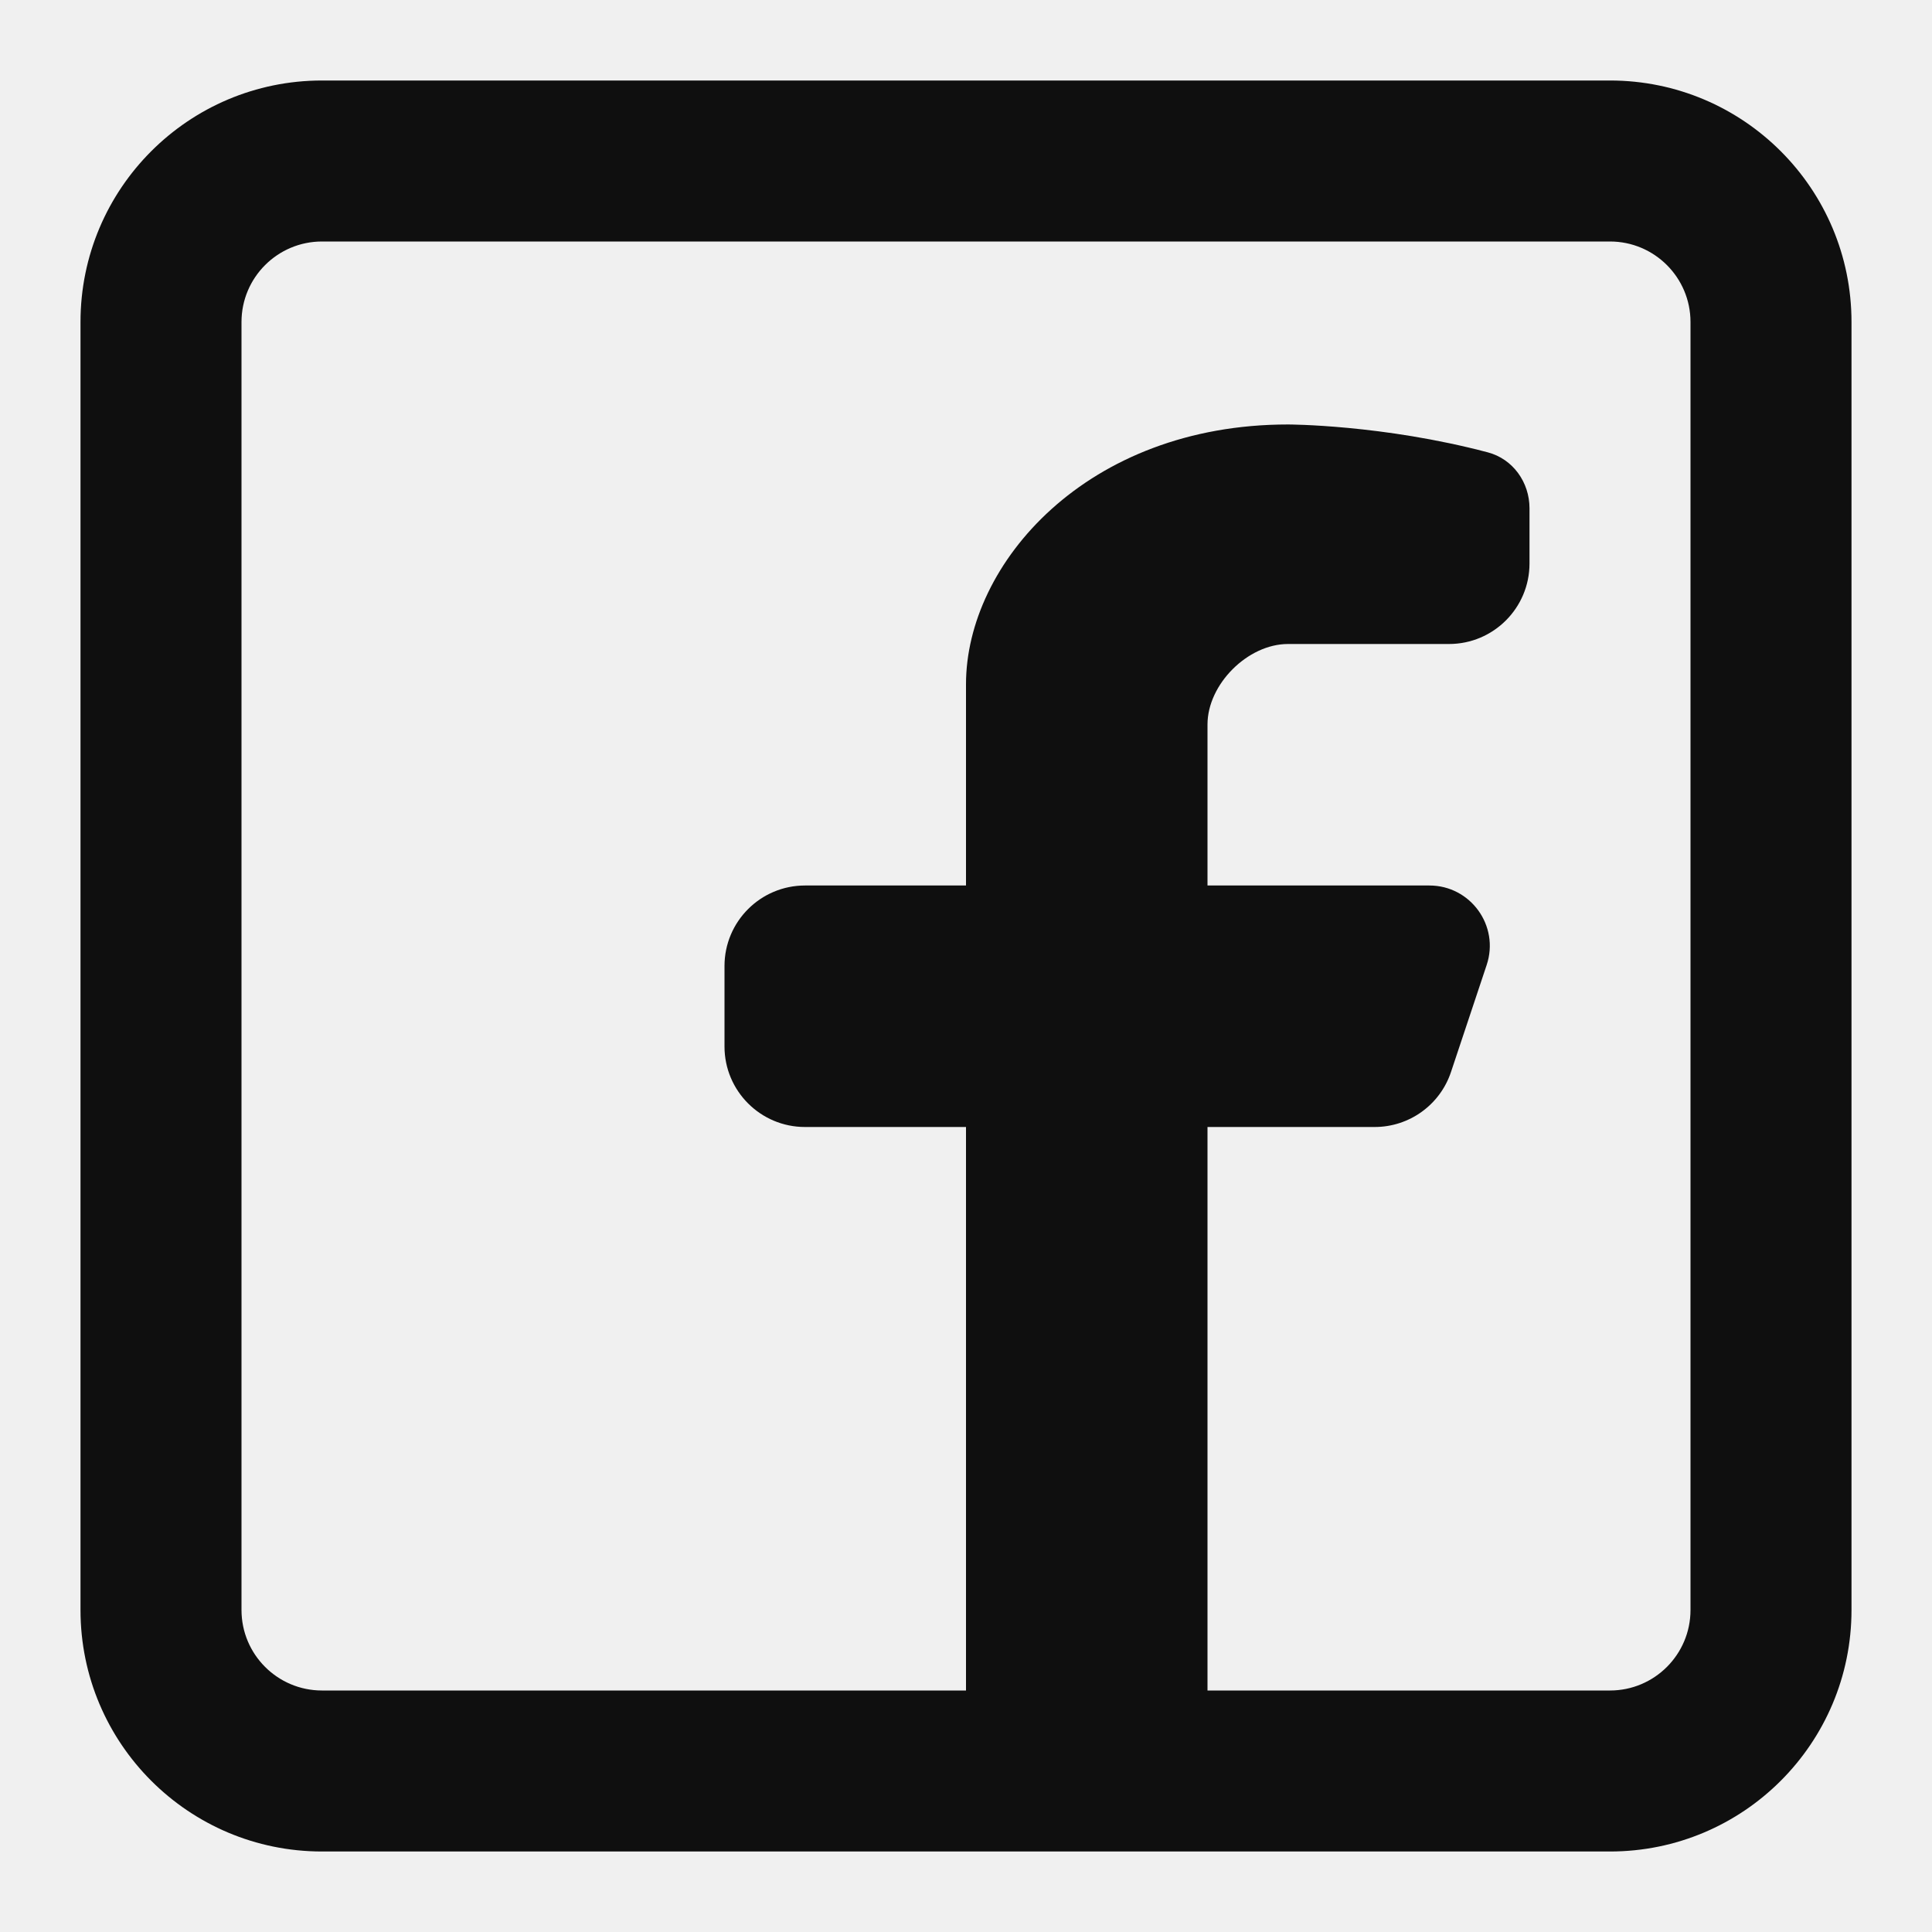
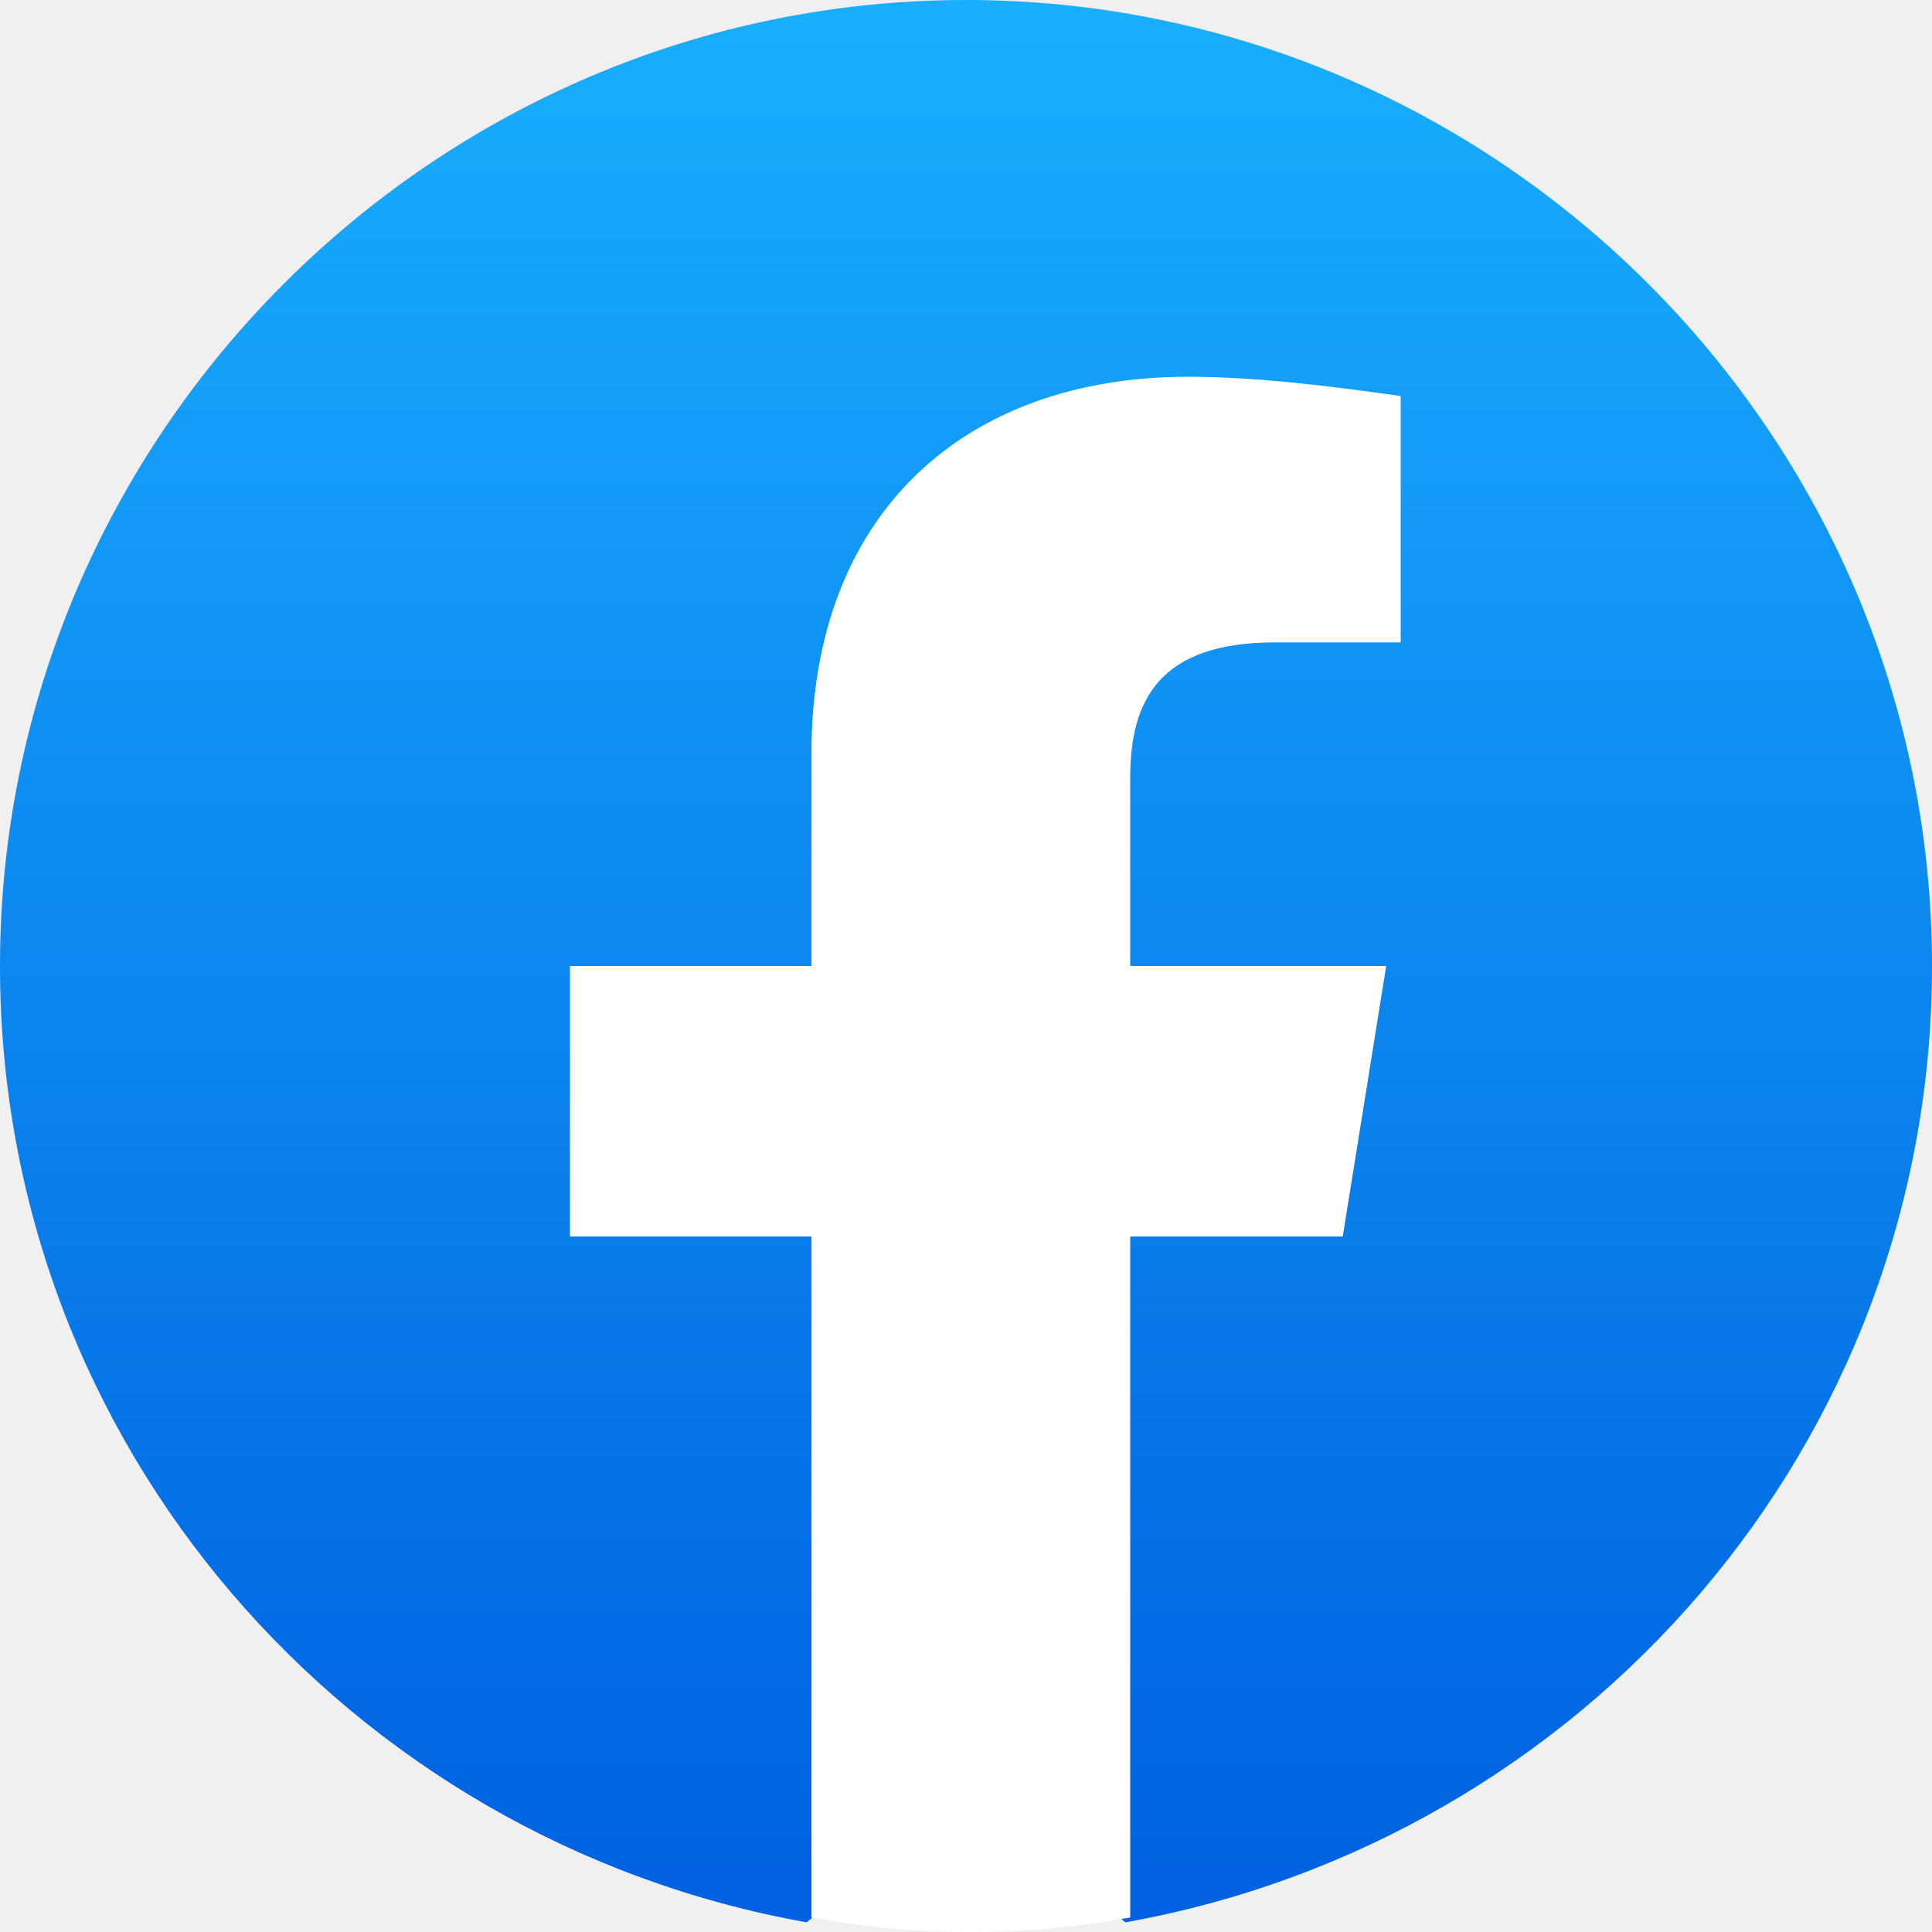
- <svg xmlns="http://www.w3.org/2000/svg" width="800px" height="800px" viewBox="0 0 24 24" fill="none">
-   <path fill-rule="evenodd" clip-rule="evenodd" d="M20 1C21.657 1 23 2.343 23 4V20C23 21.657 21.657 23 20 23H4C2.343 23 1 21.657 1 20V4C1 2.343 2.343 1 4 1H20ZM20 3C20.552 3 21 3.448 21 4V20C21 20.552 20.552 21 20 21H15V14H17.076C17.507 14 17.889 13.725 18.025 13.316L18.468 11.987C18.63 11.501 18.268 11 17.756 11H15V9C15 8.5 15.5 8 16 8H18C18.552 8 19 7.552 19 7V6.314C19 5.991 18.794 5.701 18.481 5.619C17.171 5.273 16 5.273 16 5.273C13.5 5.273 12 7 12 8.5V11H10C9.448 11 9 11.448 9 12V13C9 13.552 9.448 14 10 14H12V21H4C3.448 21 3 20.552 3 20V4C3 3.448 3.448 3 4 3H20Z" fill="#0F0F0F" />
+ <svg xmlns="http://www.w3.org/2000/svg" xml:space="preserve" viewBox="0 0 40 40">
+   <linearGradient id="a" x1="-277.375" x2="-277.375" y1="406.602" y2="407.573" gradientTransform="matrix(40 0 0 -39.7778 11115.001 16212.334)" gradientUnits="userSpaceOnUse">
+     <stop offset="0" stop-color="#0062e0" />
+     <stop offset="1" stop-color="#19afff" />
+   </linearGradient>
+   <path fill="url(#a)" d="M16.7 39.8C7.2 38.1 0 29.9 0 20 0 9 9 0 20 0s20 9 20 20c0 9.9-7.2 18.1-16.7 19.8l-1.1-.9h-4.4l-1.1.9z" />
+   <path fill="#fff" d="m27.8 25.6.9-5.6h-5.3v-3.9c0-1.6.6-2.8 3-2.8H29V8.2c-1.4-.2-3-.4-4.4-.4-4.6 0-7.8 2.8-7.8 7.8V20h-5v5.6h5v14.1c1.1.2 2.2.3 3.3.3 1.1 0 2.2-.1 3.3-.3V25.6h4.4z" />
</svg>
